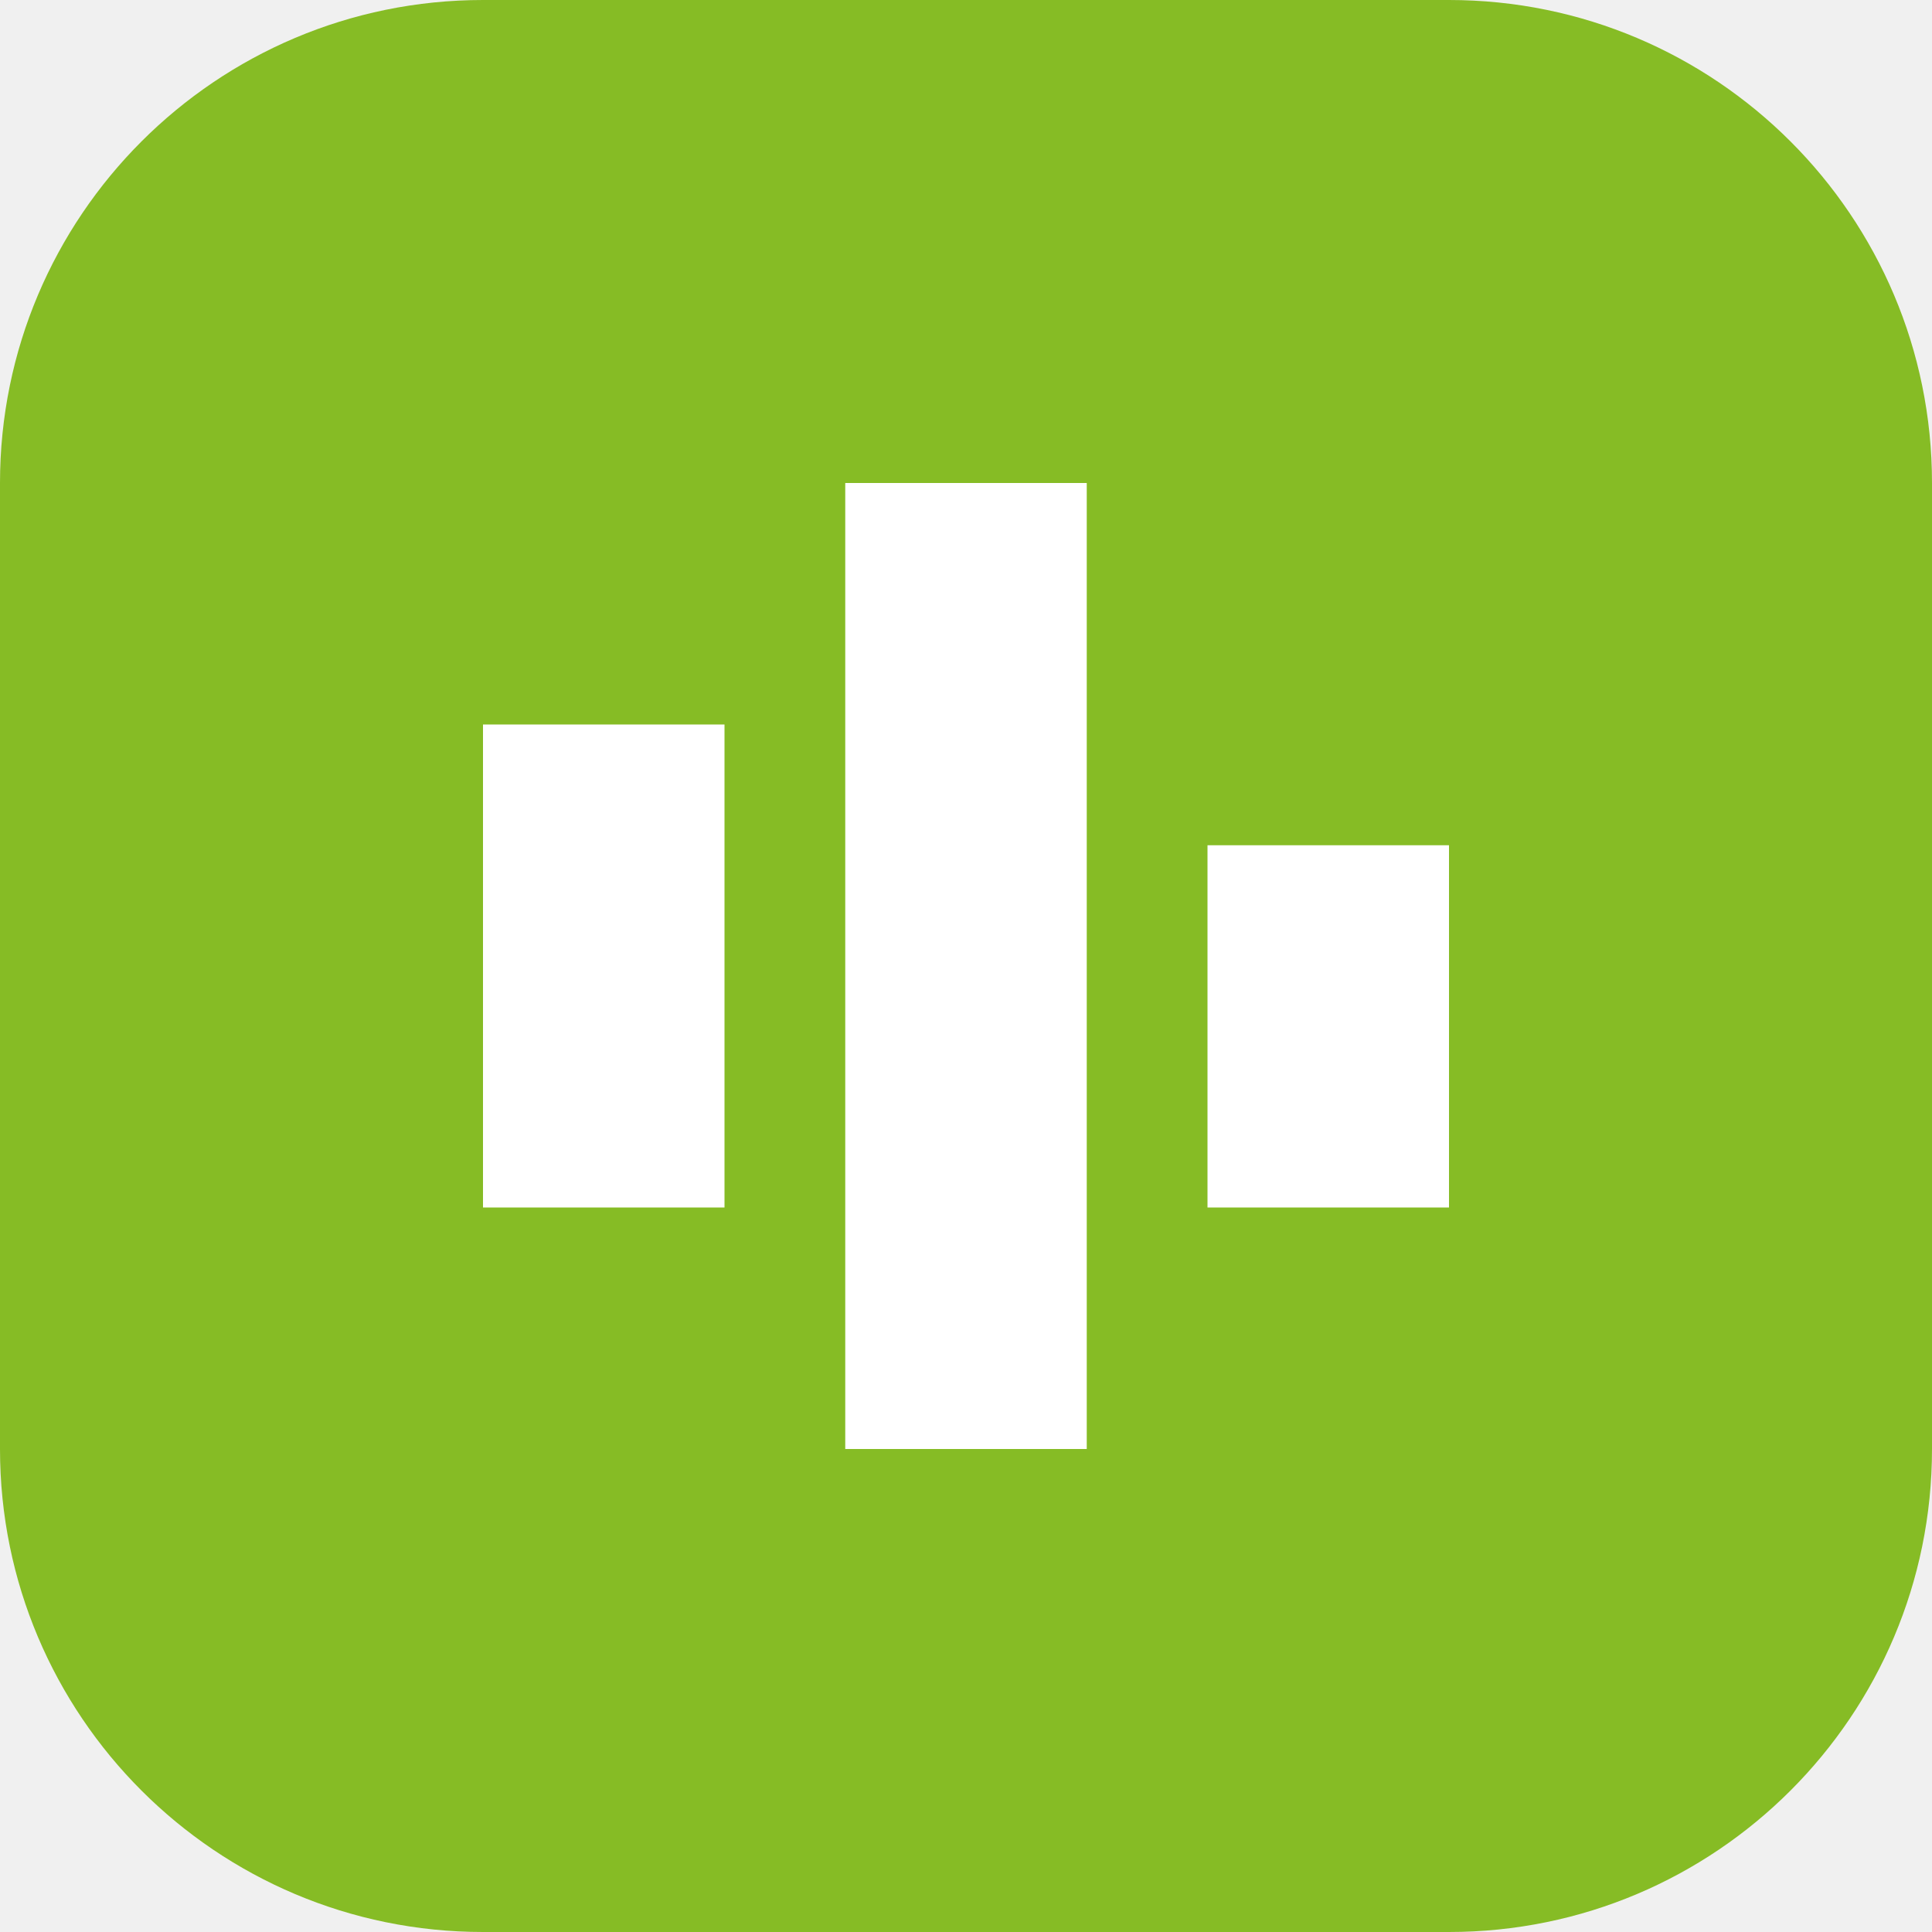
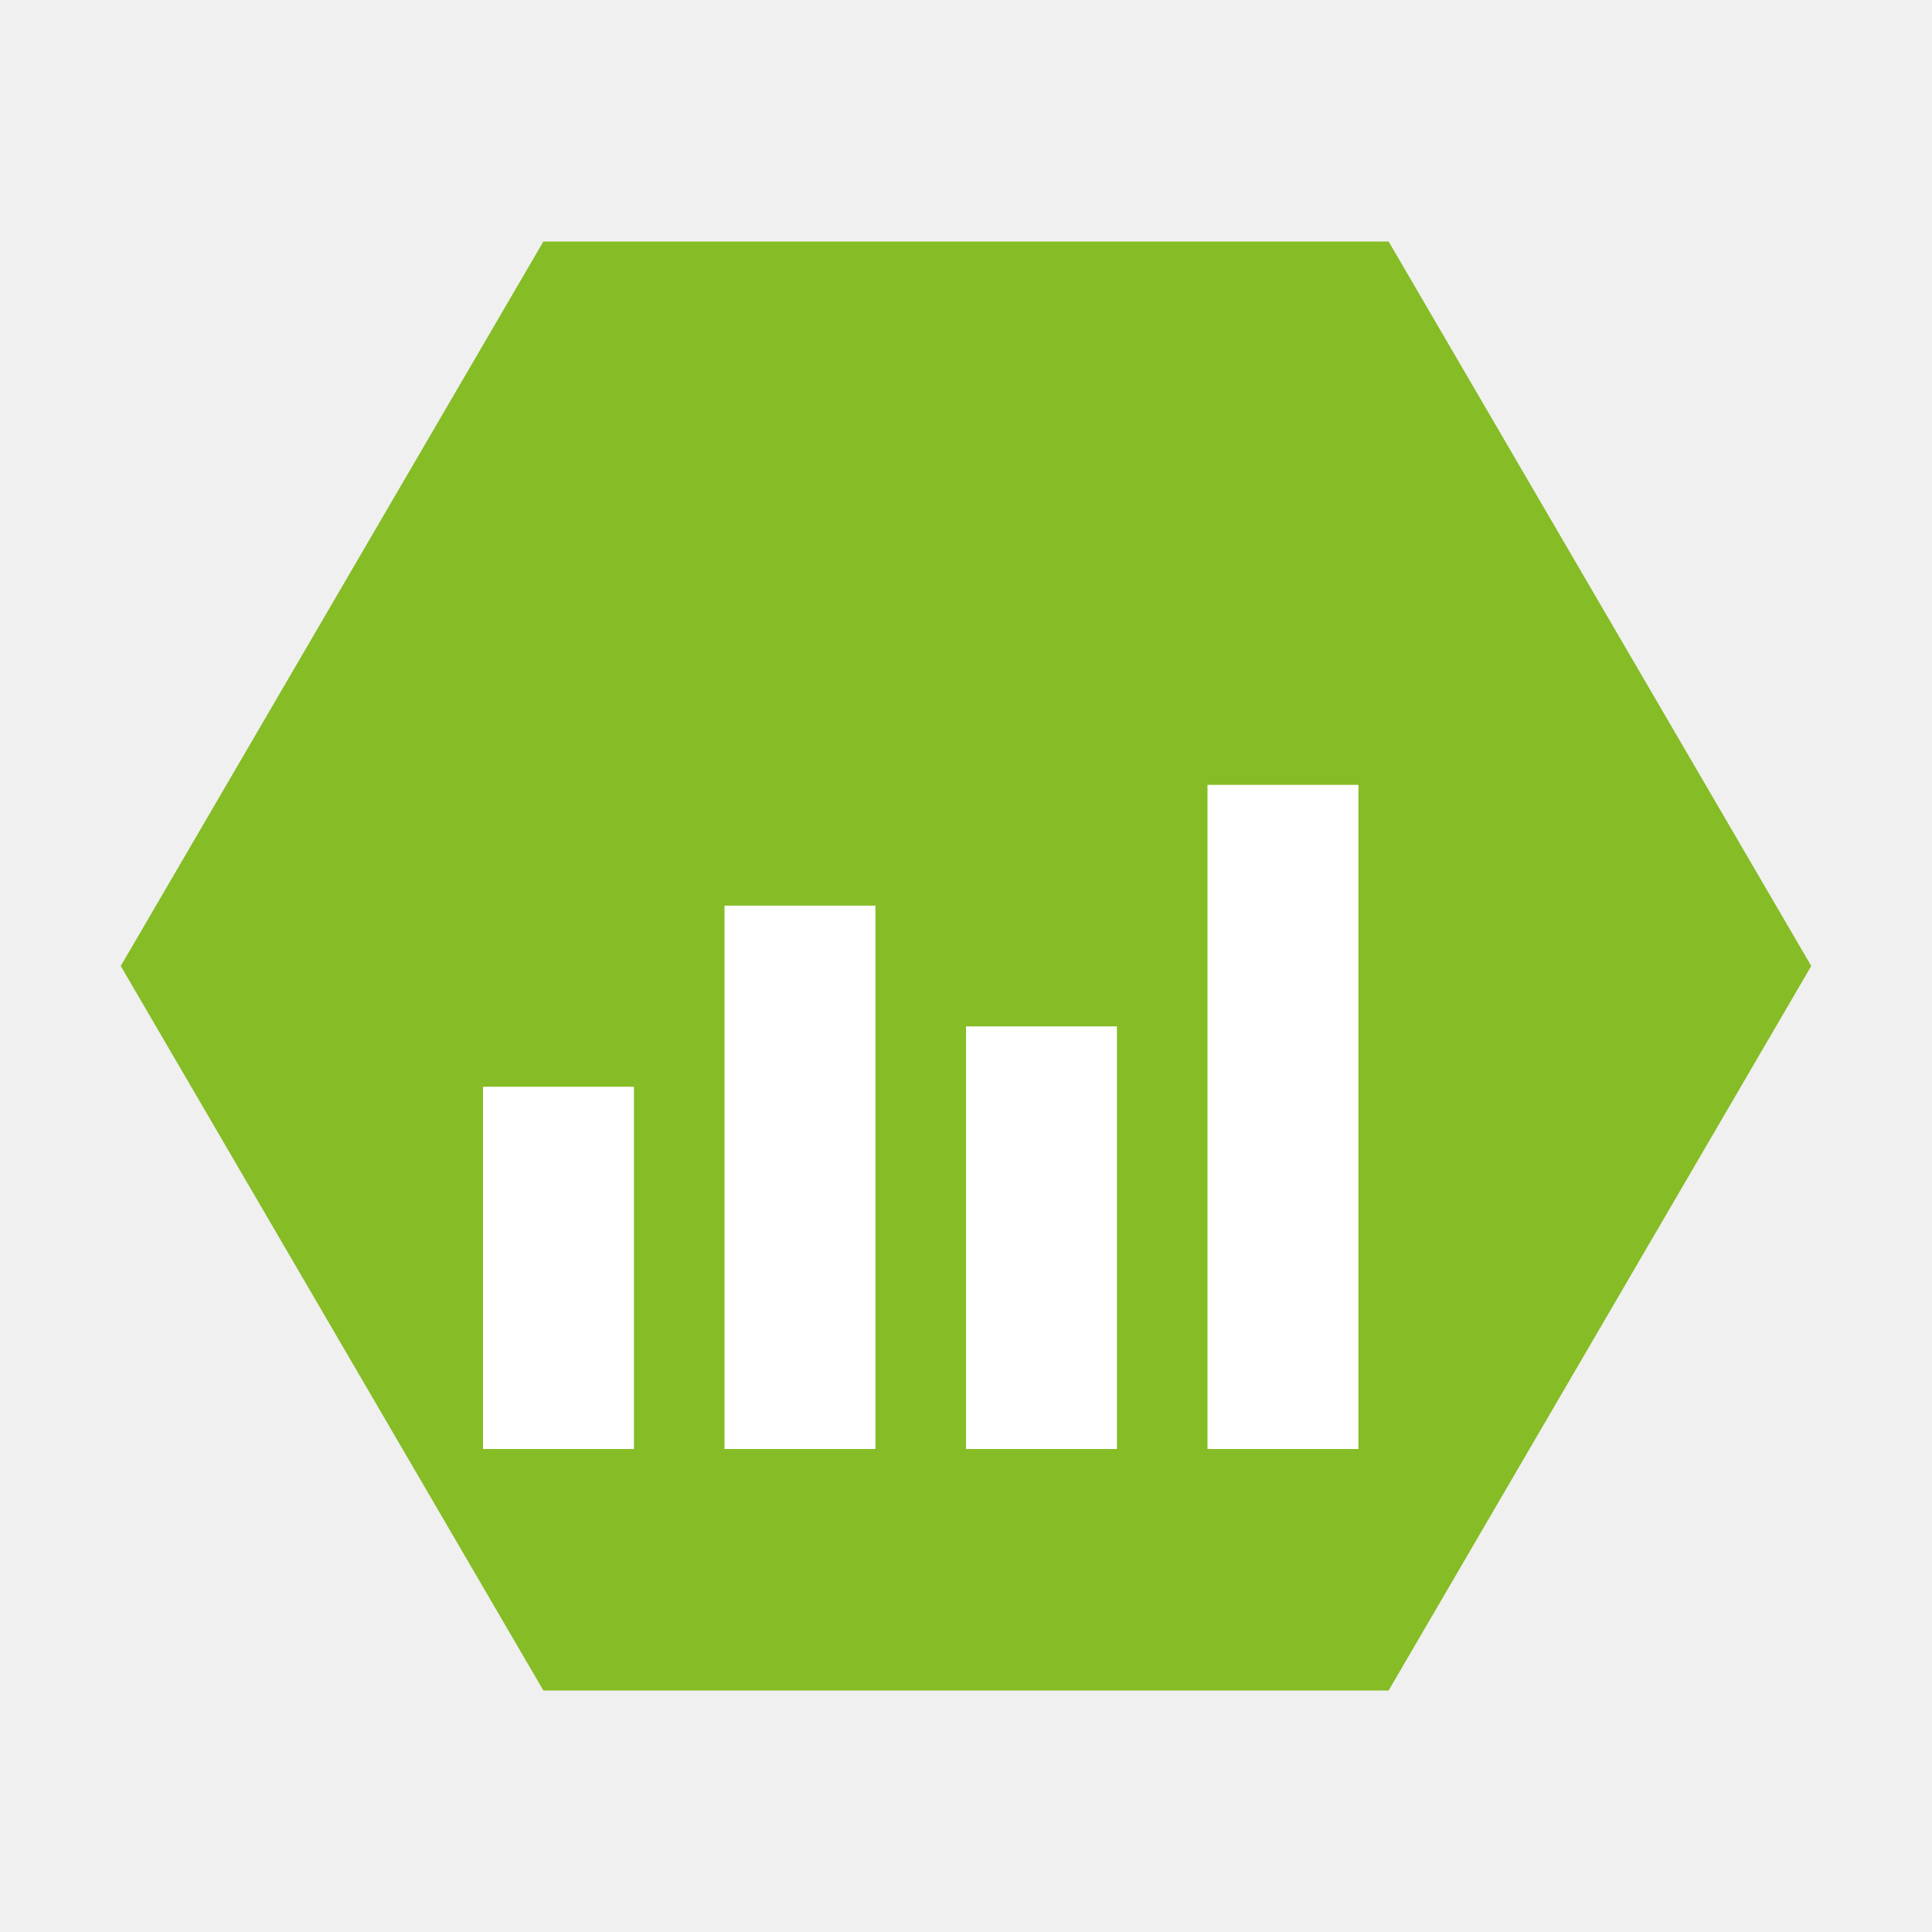
<svg xmlns="http://www.w3.org/2000/svg" width="32" height="32" viewBox="0 0 32 32" fill="none">
-   <rect width="32" height="32" rx="8" fill="#86BC25" />
-   <path d="M8 12h4v8H8V12z" fill="white" />
-   <path d="M14 8h4v16h-4V8z" fill="white" />
-   <path d="M20 14h4v6h-4v-6z" fill="white" />
+   <path d="M9 4h14l7 12-7 12H9l-7-12z" fill="#86BC25" />
+   <rect x="8" y="18" width="2.5" height="6" fill="white" />
+   <rect x="12" y="15" width="2.5" height="9" fill="white" />
+   <rect x="16" y="17" width="2.5" height="7" fill="white" />
+   <rect x="20" y="13" width="2.5" height="11" fill="white" />
</svg>
